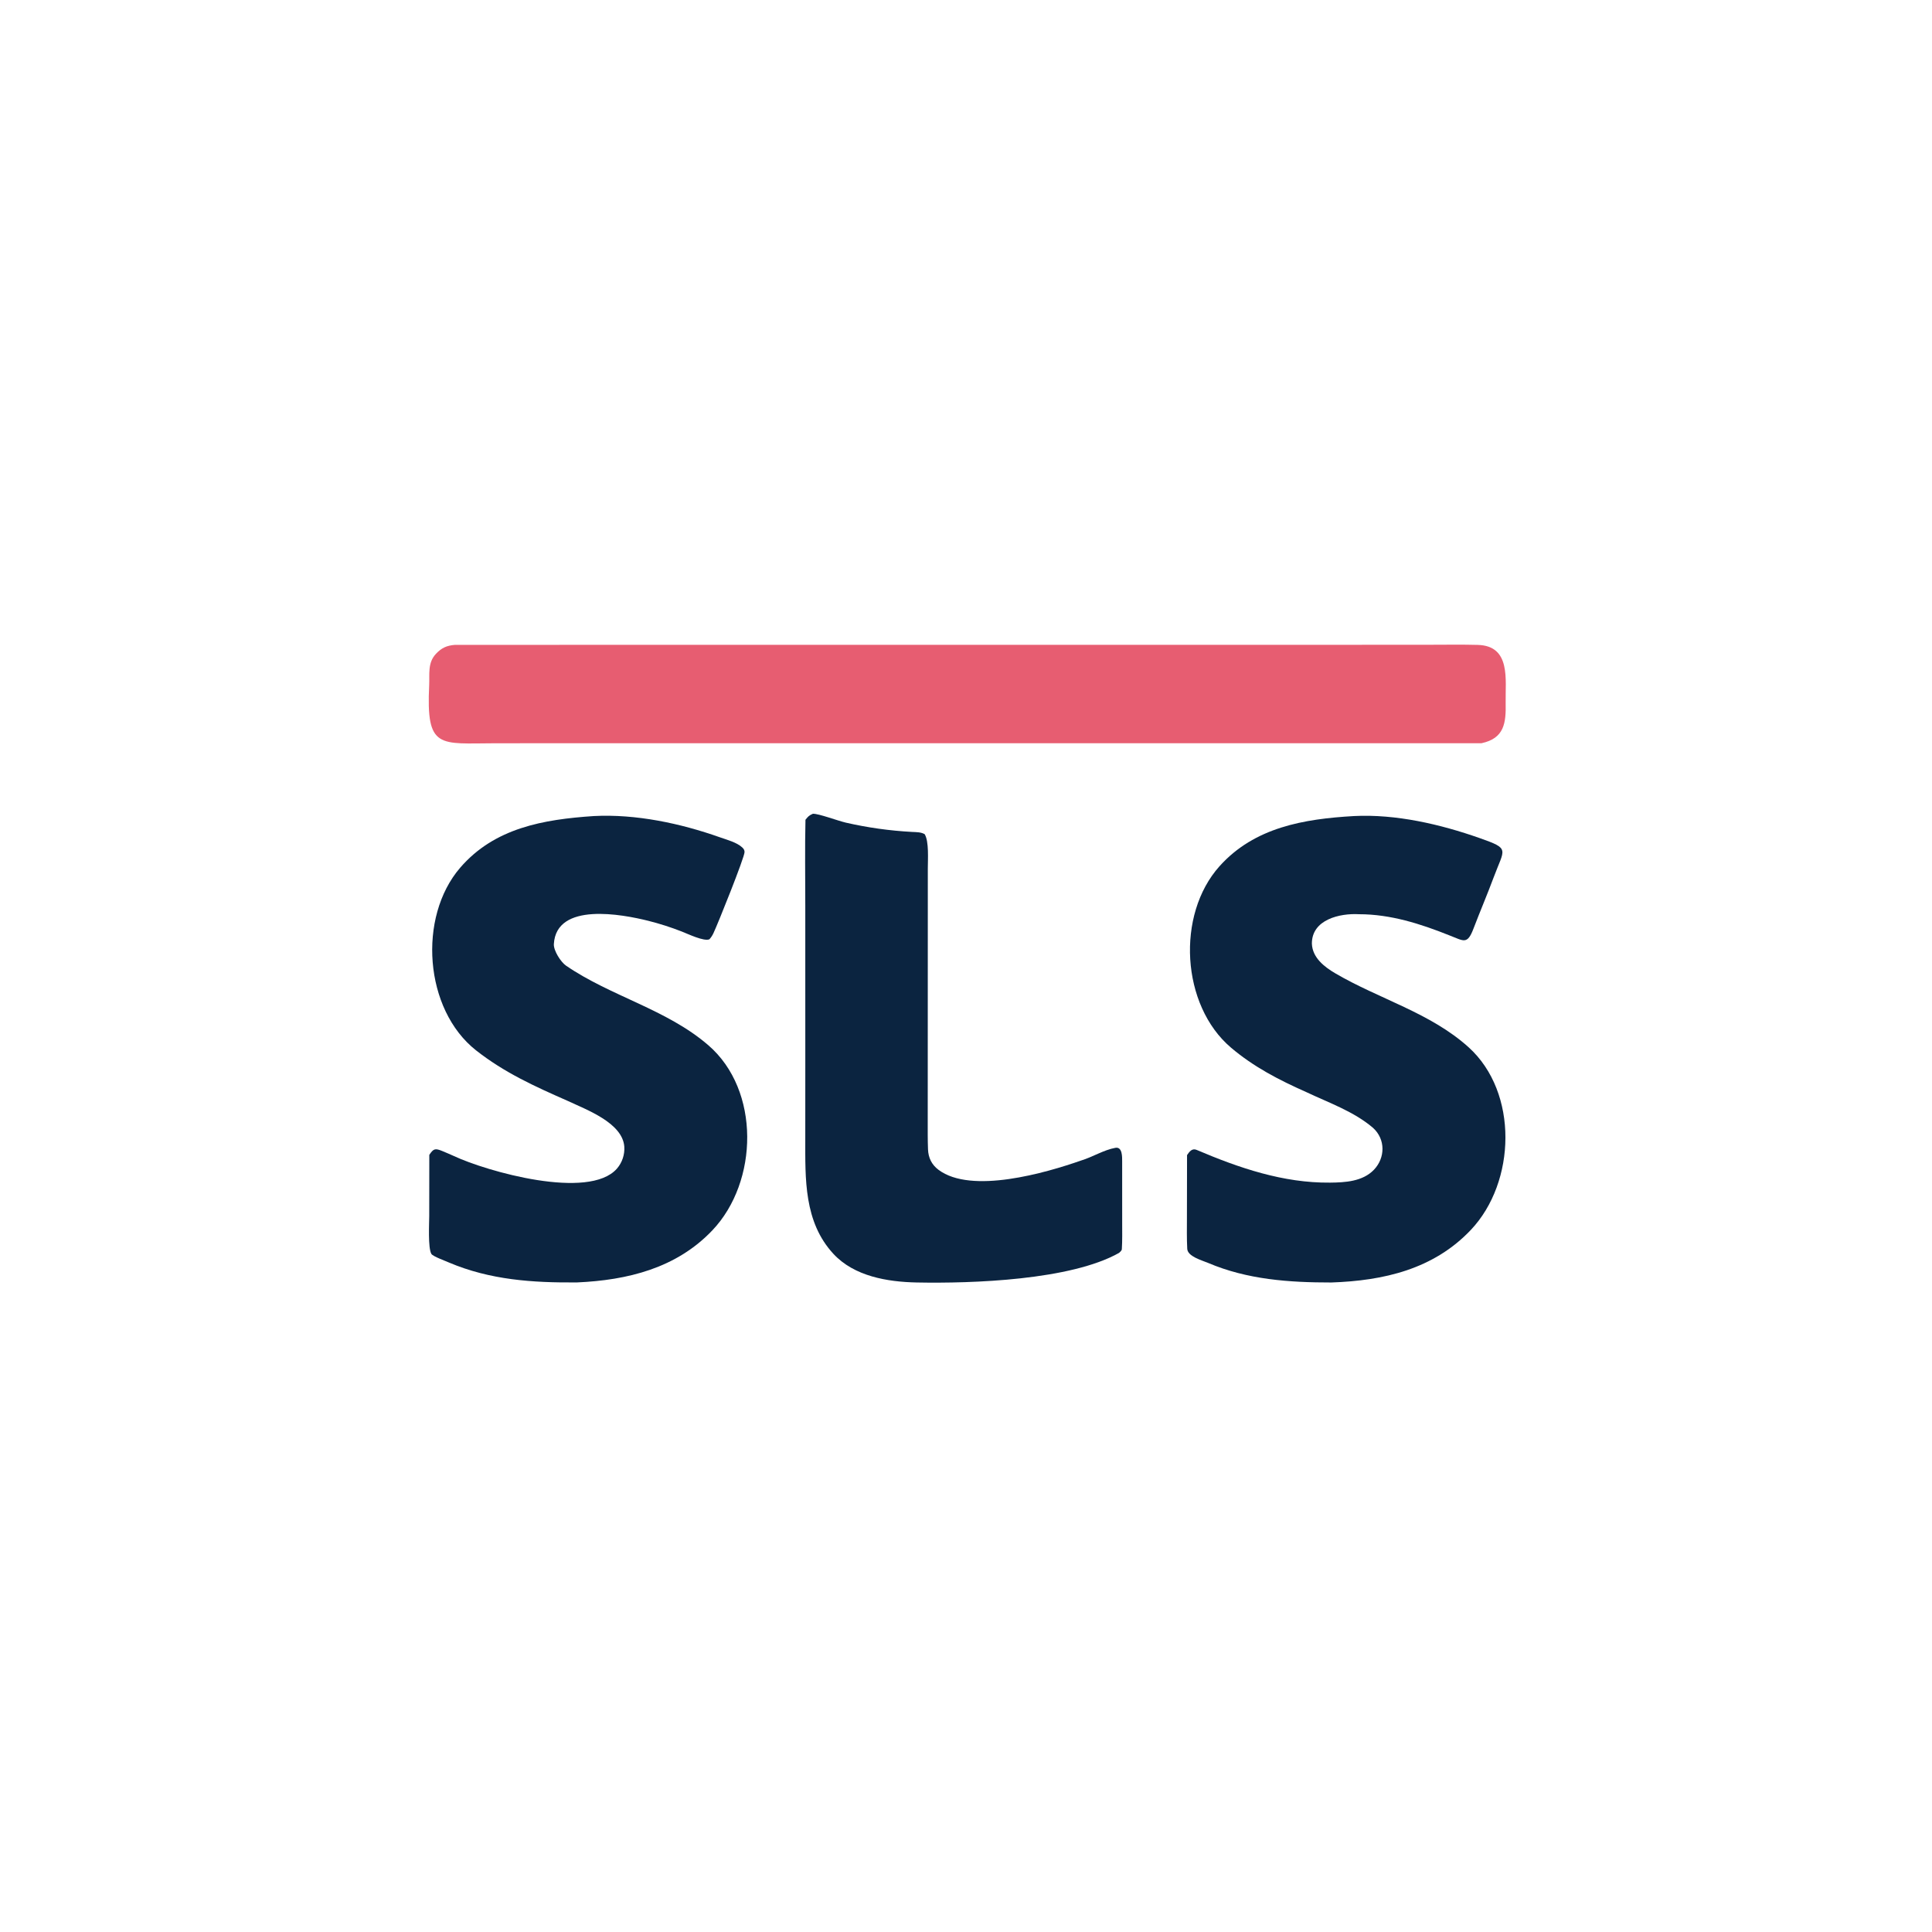
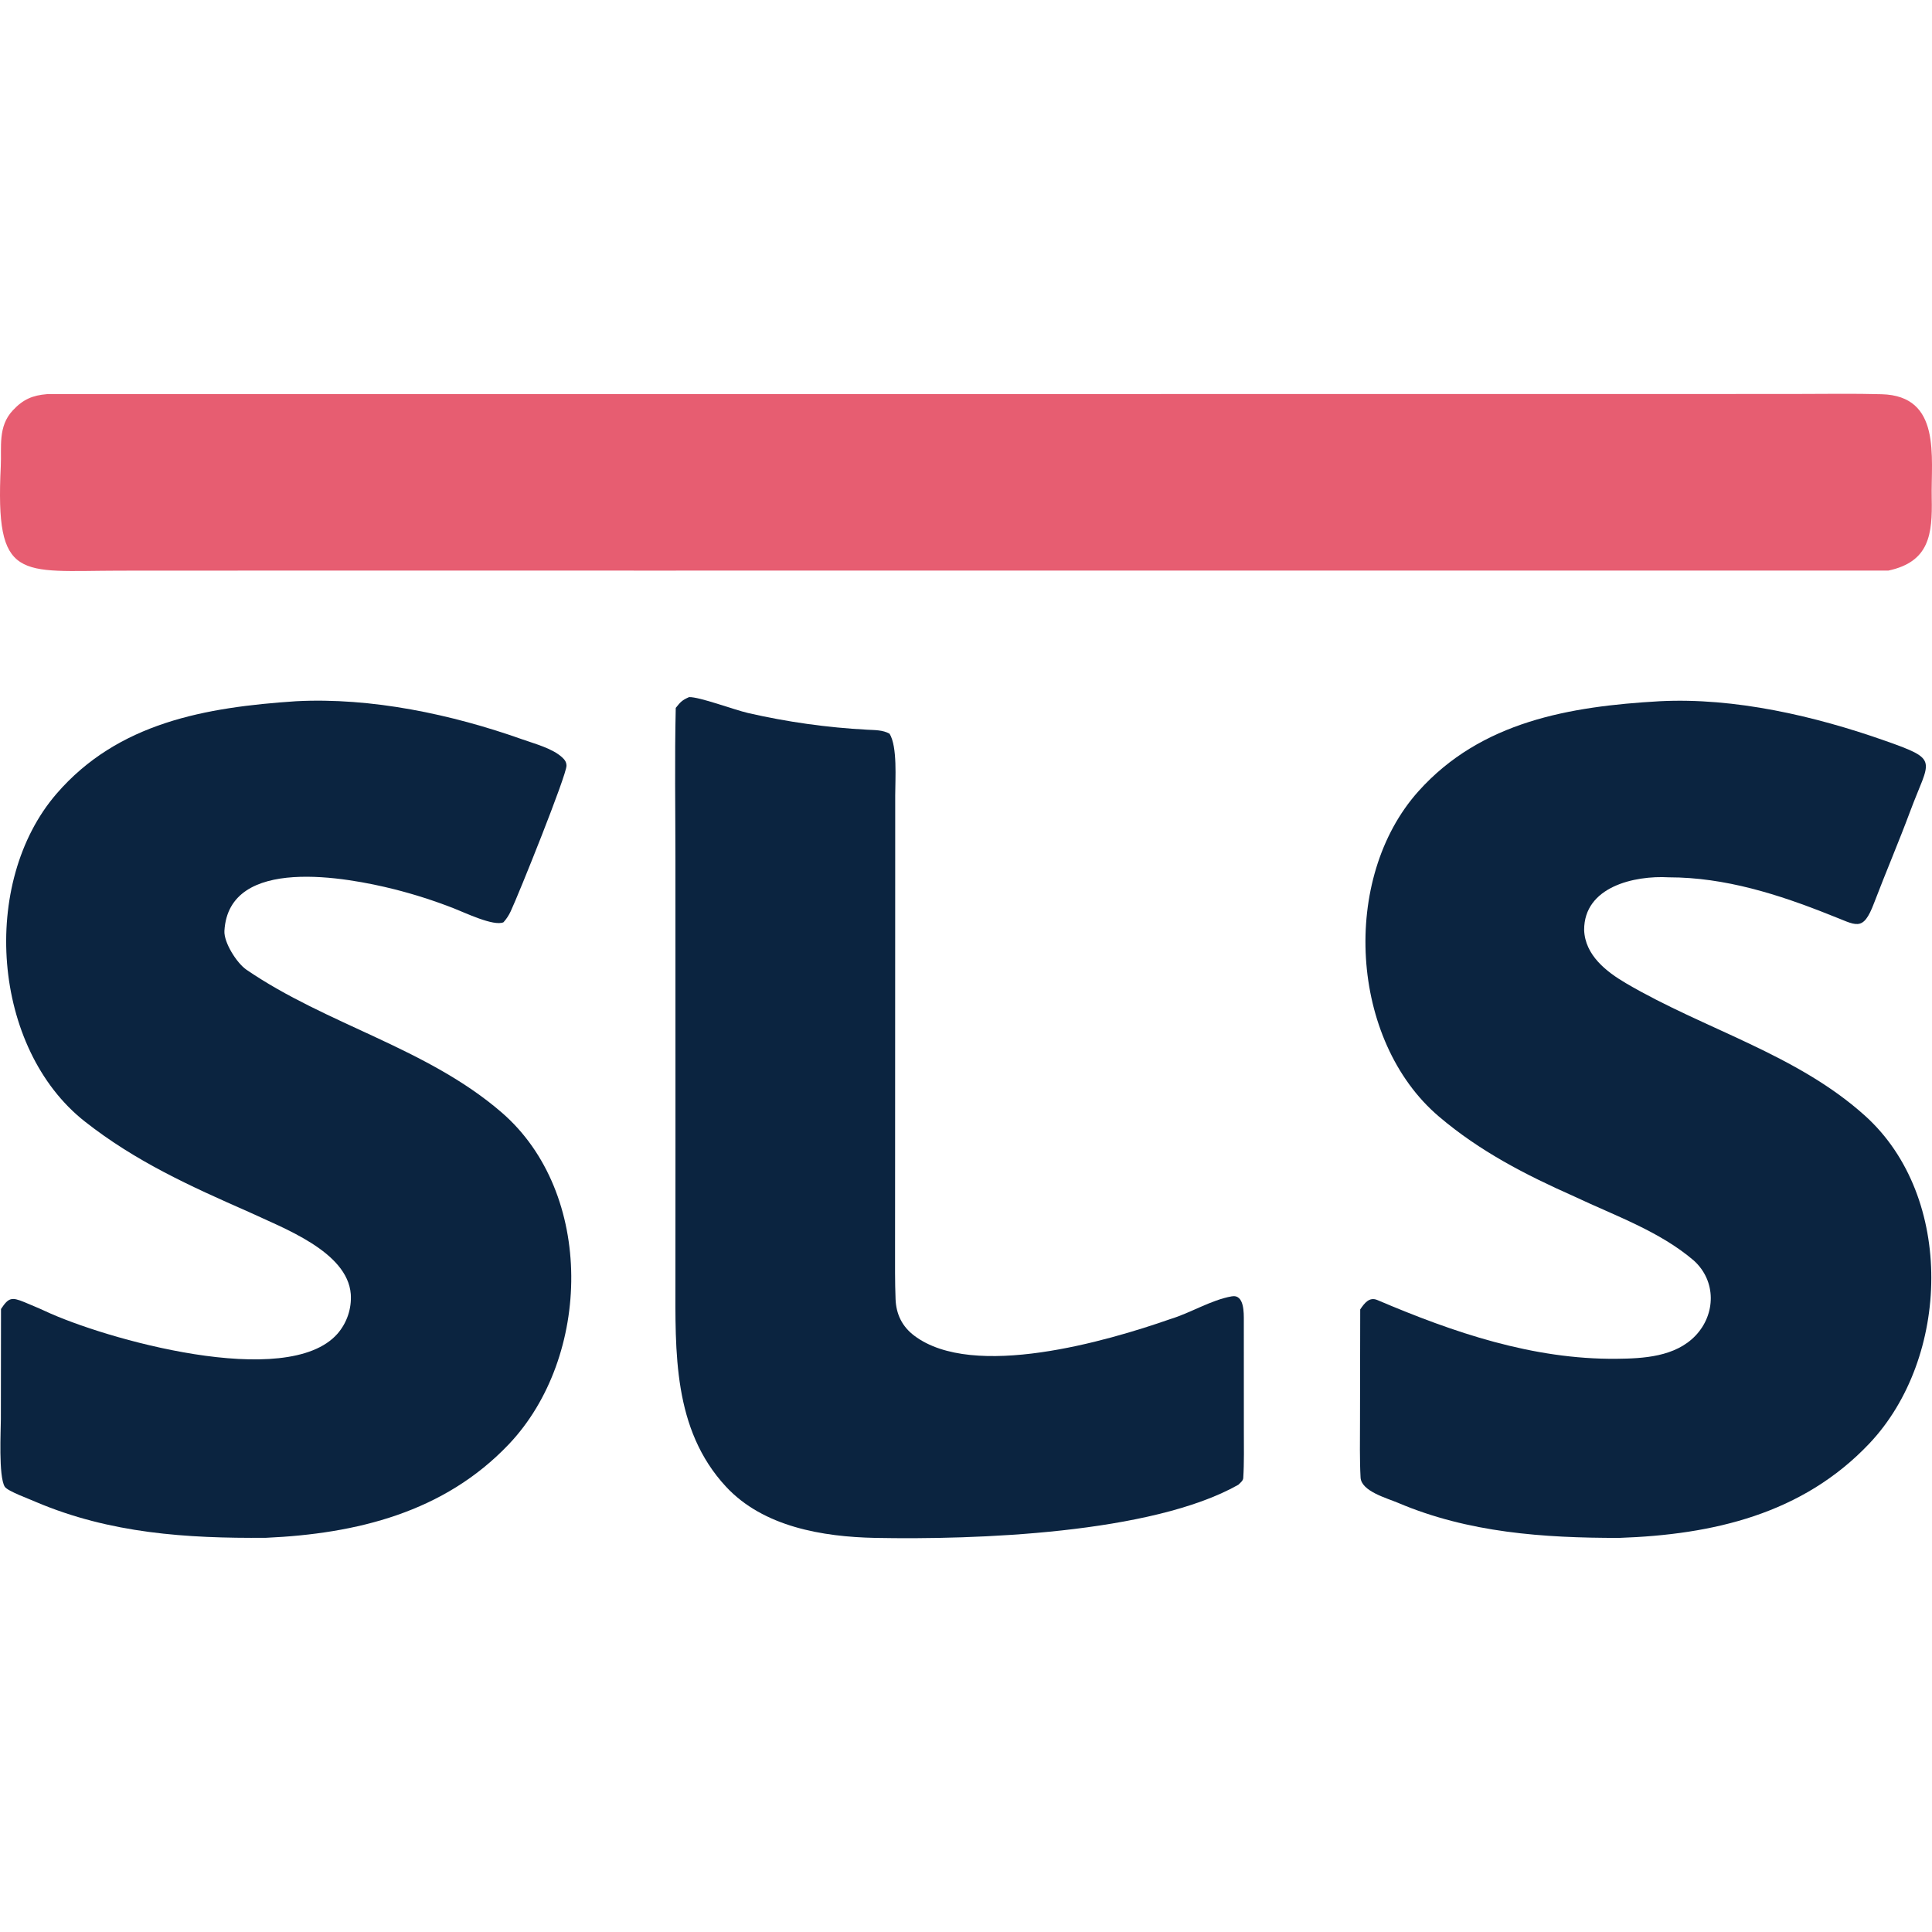
- <svg xmlns="http://www.w3.org/2000/svg" width="200" height="200" viewBox="-132.30 -132.30 1020.60 1020.60" fill="none">
+ <svg xmlns="http://www.w3.org/2000/svg" width="200" height="200" viewBox="94.19 208.25 568.969 337.026" fill="none">
  <path d="M108.016 208.354L450.141 208.324L581.921 208.325L624.091 208.298C632.161 208.288 640.315 208.155 648.325 208.378C666.033 208.844 662.829 226.872 663.08 238.982C663.298 249.633 662.401 257.719 650.33 260.312L288.88 260.322L167.794 260.32L129.388 260.338C99.749 260.391 92.752 263.764 94.42 229.573C94.697 223.879 93.514 217.892 97.963 213.132C101.022 209.858 103.786 208.708 108.016 208.354Z" fill="#E75D71" />
  <path d="M582.917 298.792C605.077 297.66 628.639 303.122 649.459 310.469C665.561 316.151 662.449 315.848 656.771 331.108C653.423 340.112 649.551 349.167 646.118 358.164C642.755 367.076 640.895 364.663 633.235 361.773C618.056 355.692 602.175 350.643 585.671 350.649C575.523 350.061 560.673 353.406 560.714 366.174C560.994 373.6 567.262 378.443 572.999 381.817C596.122 395.412 623.331 402.699 643.501 420.924C669.942 444.818 668.543 492.208 644.7 517.399C624.996 538.218 598.587 544.239 571.02 545.187C548.75 545.199 526.623 543.67 505.889 534.852C502.651 533.475 495.084 531.459 494.874 527.406C494.589 522.042 494.7 516.49 494.708 511.105L494.77 477.893C496.044 476.018 497.461 474.132 499.831 475.143C522.227 484.685 545.612 492.685 570.3 492.437C578.085 492.356 587.55 491.902 593.538 485.593C599.47 479.348 599.706 469.573 593.024 463.511C582.895 454.84 569.78 450.307 557.753 444.608C543.39 438.233 530.008 431.341 517.96 421.105C491.651 398.749 488.934 350.926 511.932 325.286C530.385 304.708 556.564 300.304 582.917 298.792Z" fill="#0B2440" />
  <path d="M181.373 298.79C203.552 297.637 227.158 302.62 248.008 310.019C251.665 311.316 256.85 312.663 259.728 315.306C260.493 316.009 261.005 316.691 261.019 317.775C261.055 320.538 246.98 355.581 244.572 360.693C244.002 361.902 243.356 362.889 242.464 363.884C239.577 365.165 231.035 361.019 227.83 359.781C222.083 357.534 216.201 355.651 210.219 354.141C196.553 350.723 161.561 344.016 160.28 366.417C160.085 369.824 163.888 375.863 166.732 377.834C190.486 394.098 219.791 400.809 241.866 419.842C269.434 443.611 268.396 491.946 244.043 517.602C224.975 537.69 199.164 543.969 172.512 545.158C149.068 545.343 126.646 543.87 104.823 534.626C103.271 533.884 96.398 531.452 95.581 530.097C93.716 527.007 94.442 513.39 94.445 510.211L94.486 477.779C96.719 474.39 97.616 474.224 101.341 475.745C103.334 476.612 105.426 477.424 107.386 478.347C124.784 486.524 178.739 501.869 193.563 485.077C196.366 481.858 197.779 477.657 197.494 473.401C196.53 460.828 177.47 453.906 167.463 449.196C150.177 441.596 134.137 434.331 119.194 422.577C91.794 401.027 88.264 352.191 110.822 326.052C128.957 305.039 154.819 300.566 181.373 298.79Z" fill="#0B2440" />
  <path d="M297.123 297.576C300.219 297.481 310.261 301.279 314.501 302.263C326.027 304.904 337.758 306.547 349.565 307.176C351.814 307.3 354.2 307.231 356.165 308.359C358.519 312.201 357.829 321.712 357.828 326.464L357.824 350.723L357.795 432.703L357.781 459.521C357.78 464.634 357.735 469.779 357.93 474.859C358.099 479.292 359.857 482.936 363.443 485.638C380.828 498.731 420.208 487.266 438.816 480.754C444.848 478.93 450.769 475.147 456.941 474.047C460.699 473.379 460.481 479.119 460.492 481.142L460.503 513.596C460.503 517.949 460.61 523.194 460.322 527.565C460.27 528.362 459.484 528.931 458.882 529.536C433.36 543.955 381.459 545.76 351.918 545.184C336.506 544.866 318.986 541.95 307.987 530.093C292.302 513.187 293.094 490.355 293.098 468.993L293.112 427.683L293.101 346.032C293.1 331.209 292.85 315.514 293.196 300.749C294.631 298.969 295.056 298.482 297.123 297.576Z" fill="#0B2440" />
</svg>
